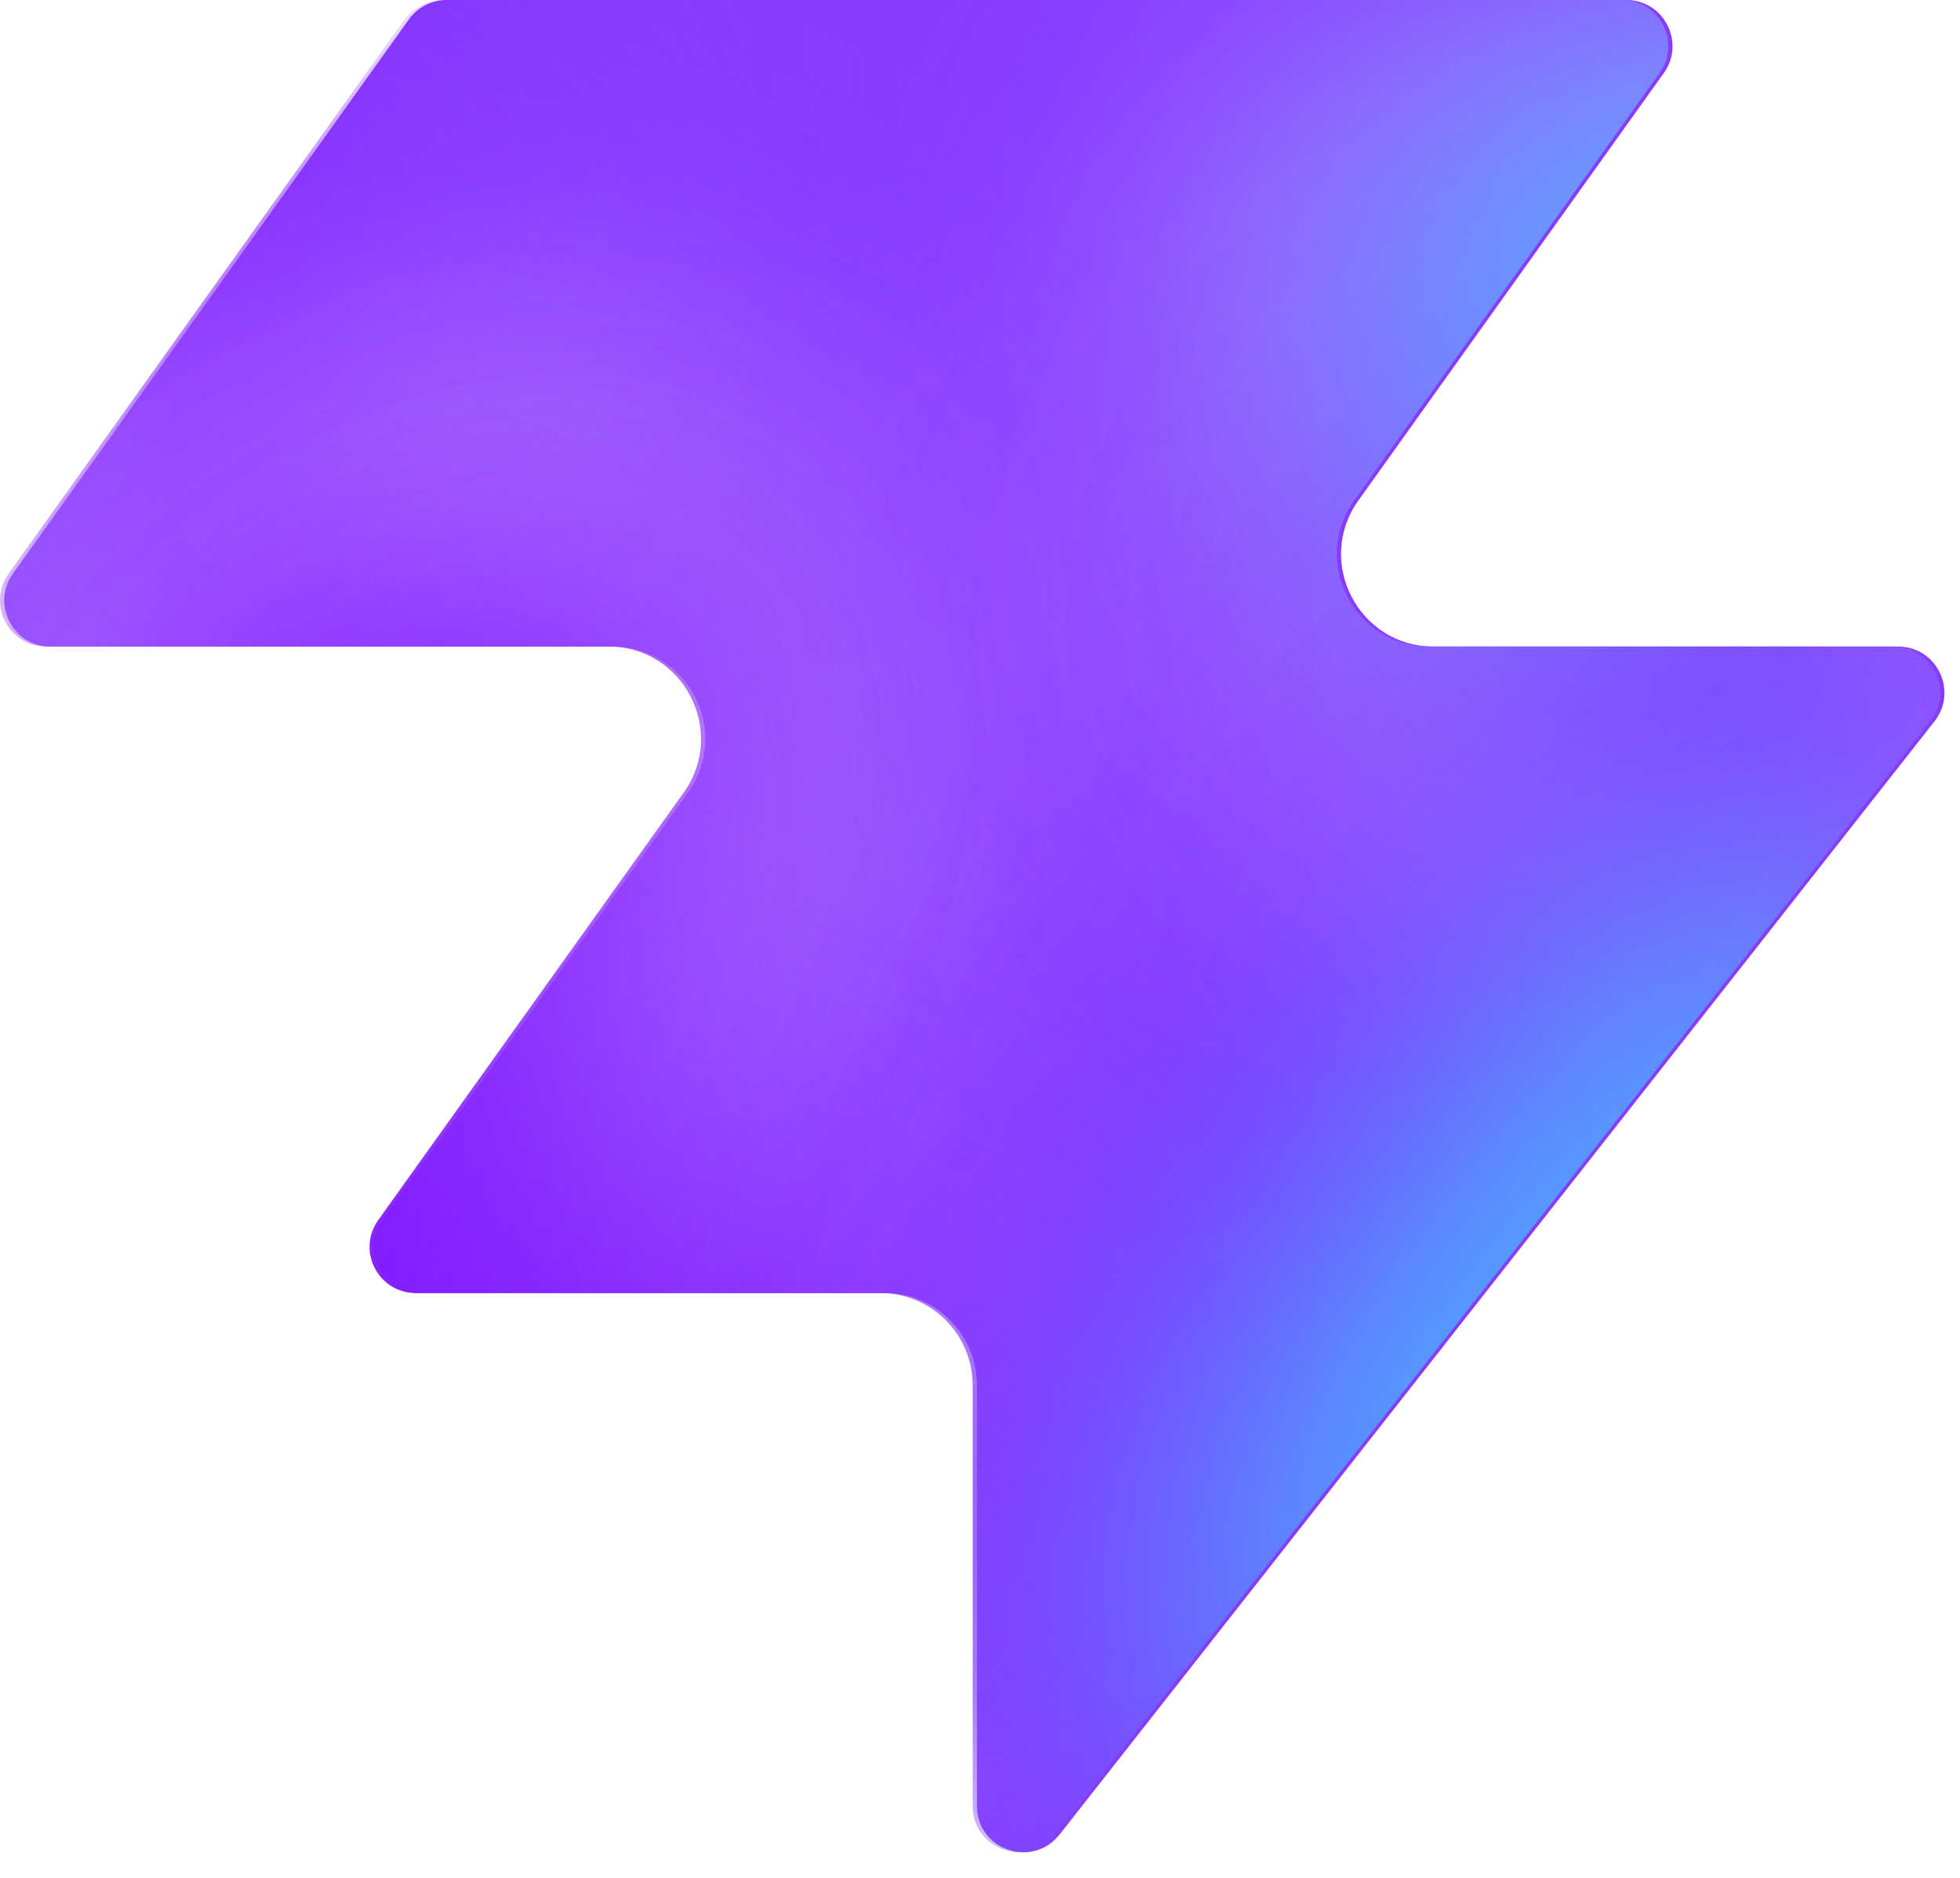
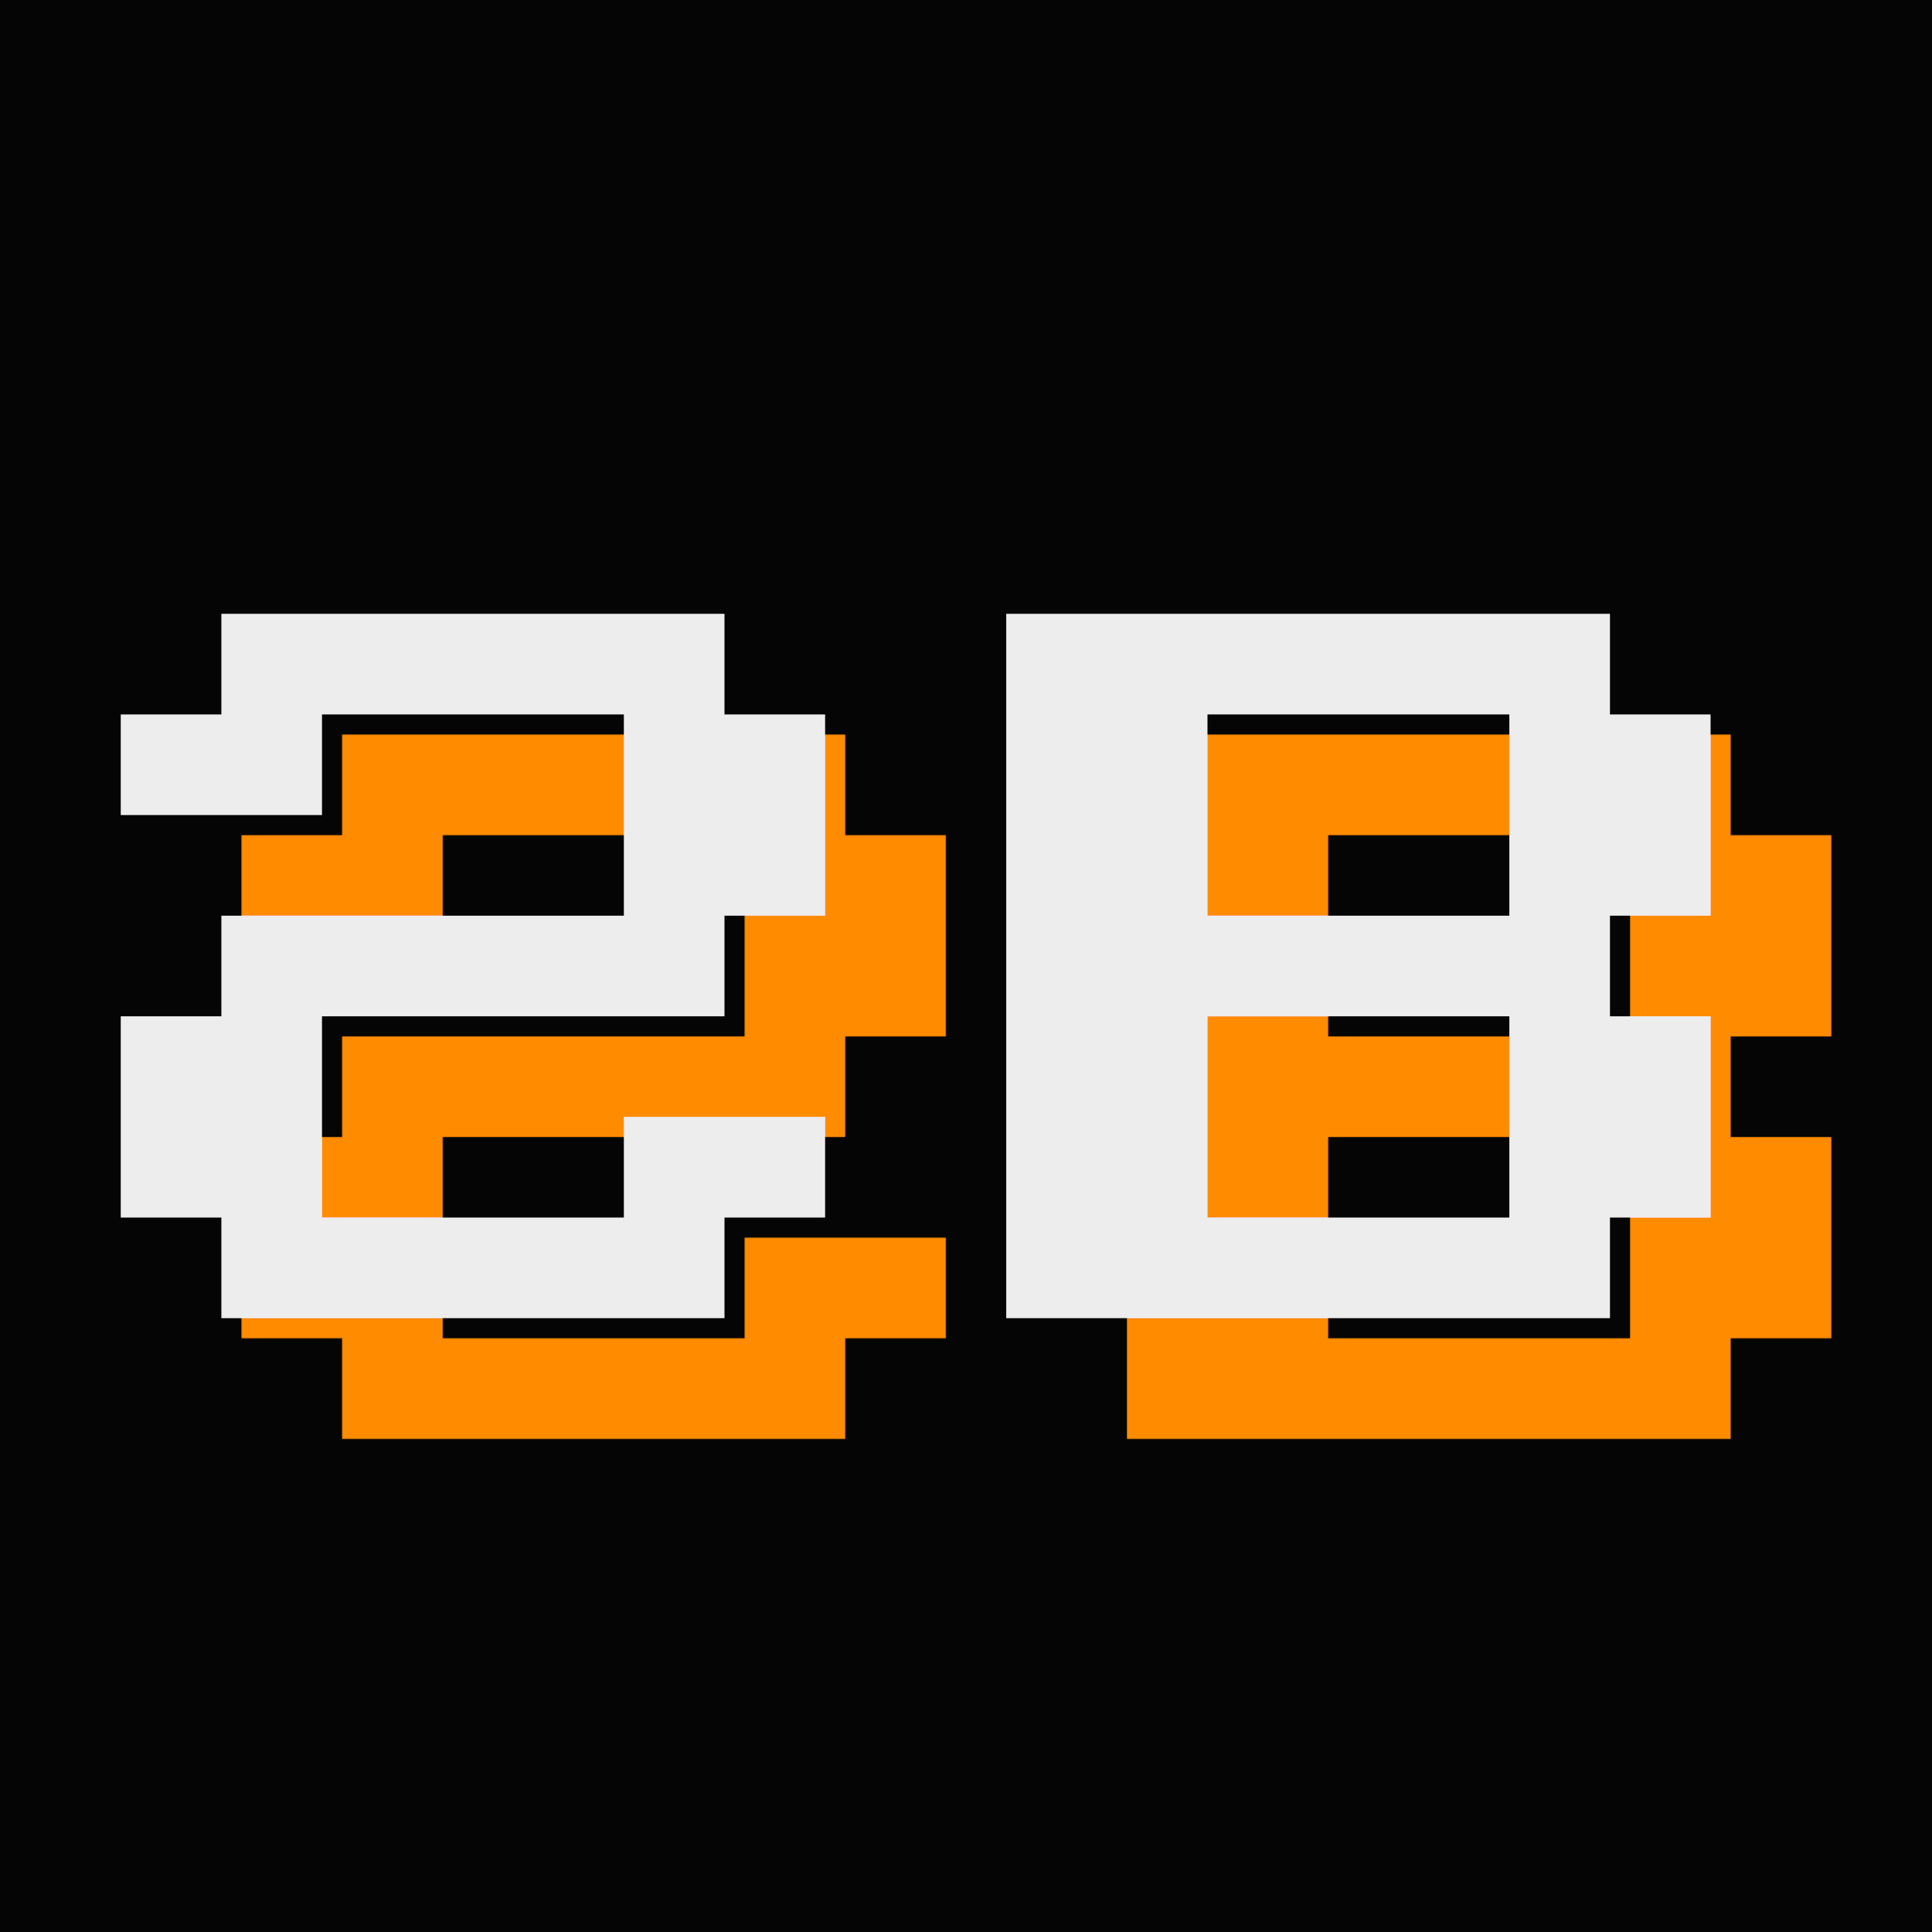
- <svg xmlns="http://www.w3.org/2000/svg" width="48" height="46" fill="none" viewBox="0 0 48 46">
-   <path fill="#863bff" d="M25.946 44.938c-.664.845-2.021.375-2.021-.698V33.937a2.26 2.26 0 0 0-2.262-2.262H10.287c-.92 0-1.456-1.04-.92-1.788l7.48-10.471c1.07-1.497 0-3.578-1.842-3.578H1.237c-.92 0-1.456-1.04-.92-1.788L10.013.474c.214-.297.556-.474.92-.474h28.894c.92 0 1.456 1.04.92 1.788l-7.48 10.471c-1.07 1.498 0 3.579 1.842 3.579h11.377c.943 0 1.473 1.088.89 1.83L25.947 44.94z" style="fill:#863bff;fill:color(display-p3 .525 .23 1);fill-opacity:1" />
-   <mask id="a" width="48" height="46" x="0" y="0" maskUnits="userSpaceOnUse" style="mask-type:alpha">
-     <path fill="#000" d="M25.842 44.938c-.664.844-2.021.375-2.021-.698V33.937a2.26 2.26 0 0 0-2.262-2.262H10.183c-.92 0-1.456-1.04-.92-1.788l7.48-10.471c1.07-1.498 0-3.579-1.842-3.579H1.133c-.92 0-1.456-1.04-.92-1.787L9.91.473c.214-.297.556-.474.92-.474h28.894c.92 0 1.456 1.04.92 1.788l-7.48 10.471c-1.07 1.498 0 3.578 1.842 3.578h11.377c.943 0 1.473 1.088.89 1.832L25.843 44.94z" style="fill:#000;fill-opacity:1" />
-   </mask>
-   <g mask="url(#a)">
-     <g filter="url(#b)">
-       <ellipse cx="5.508" cy="14.704" fill="#ede6ff" rx="5.508" ry="14.704" style="fill:#ede6ff;fill:color(display-p3 .927 .903 1);fill-opacity:1" transform="matrix(.00324 1 1 -.00324 -4.47 31.516)" />
-     </g>
-     <g filter="url(#c)">
-       <ellipse cx="10.399" cy="29.851" fill="#ede6ff" rx="10.399" ry="29.851" style="fill:#ede6ff;fill:color(display-p3 .927 .903 1);fill-opacity:1" transform="matrix(.00324 1 1 -.00324 -39.328 7.883)" />
-     </g>
-     <g filter="url(#d)">
-       <ellipse cx="5.508" cy="30.487" fill="#7e14ff" rx="5.508" ry="30.487" style="fill:#7e14ff;fill:color(display-p3 .492 .077 1);fill-opacity:1" transform="rotate(89.814 -25.913 -14.639)scale(1 -1)" />
-     </g>
-     <g filter="url(#e)">
-       <ellipse cx="5.508" cy="30.599" fill="#7e14ff" rx="5.508" ry="30.599" style="fill:#7e14ff;fill:color(display-p3 .492 .077 1);fill-opacity:1" transform="rotate(89.814 -32.644 -3.334)scale(1 -1)" />
-     </g>
-     <g filter="url(#f)">
-       <ellipse cx="5.508" cy="30.599" fill="#7e14ff" rx="5.508" ry="30.599" style="fill:#7e14ff;fill:color(display-p3 .492 .077 1);fill-opacity:1" transform="matrix(.00324 1 1 -.00324 -34.34 30.47)" />
-     </g>
-     <g filter="url(#g)">
-       <ellipse cx="14.072" cy="22.078" fill="#ede6ff" rx="14.072" ry="22.078" style="fill:#ede6ff;fill:color(display-p3 .927 .903 1);fill-opacity:1" transform="rotate(93.35 24.506 48.493)scale(-1 1)" />
-     </g>
-     <g filter="url(#h)">
-       <ellipse cx="3.47" cy="21.501" fill="#7e14ff" rx="3.47" ry="21.501" style="fill:#7e14ff;fill:color(display-p3 .492 .077 1);fill-opacity:1" transform="rotate(89.009 28.708 47.59)scale(-1 1)" />
-     </g>
-     <g filter="url(#i)">
-       <ellipse cx="3.47" cy="21.501" fill="#7e14ff" rx="3.47" ry="21.501" style="fill:#7e14ff;fill:color(display-p3 .492 .077 1);fill-opacity:1" transform="rotate(89.009 28.708 47.59)scale(-1 1)" />
-     </g>
-     <g filter="url(#j)">
-       <ellipse cx=".387" cy="8.972" fill="#7e14ff" rx="4.407" ry="29.108" style="fill:#7e14ff;fill:color(display-p3 .492 .077 1);fill-opacity:1" transform="rotate(39.51 .387 8.972)" />
-     </g>
-     <g filter="url(#k)">
-       <ellipse cx="47.523" cy="-6.092" fill="#7e14ff" rx="4.407" ry="29.108" style="fill:#7e14ff;fill:color(display-p3 .492 .077 1);fill-opacity:1" transform="rotate(37.892 47.523 -6.092)" />
-     </g>
-     <g filter="url(#l)">
-       <ellipse cx="41.412" cy="6.333" fill="#47bfff" rx="5.971" ry="9.665" style="fill:#47bfff;fill:color(display-p3 .28 .748 1);fill-opacity:1" transform="rotate(37.892 41.412 6.333)" />
-     </g>
-     <g filter="url(#m)">
-       <ellipse cx="-1.879" cy="38.332" fill="#7e14ff" rx="4.407" ry="29.108" style="fill:#7e14ff;fill:color(display-p3 .492 .077 1);fill-opacity:1" transform="rotate(37.892 -1.88 38.332)" />
-     </g>
-     <g filter="url(#n)">
-       <ellipse cx="-1.879" cy="38.332" fill="#7e14ff" rx="4.407" ry="29.108" style="fill:#7e14ff;fill:color(display-p3 .492 .077 1);fill-opacity:1" transform="rotate(37.892 -1.88 38.332)" />
-     </g>
-     <g filter="url(#o)">
-       <ellipse cx="35.651" cy="29.907" fill="#7e14ff" rx="4.407" ry="29.108" style="fill:#7e14ff;fill:color(display-p3 .492 .077 1);fill-opacity:1" transform="rotate(37.892 35.651 29.907)" />
-     </g>
-     <g filter="url(#p)">
-       <ellipse cx="38.418" cy="32.4" fill="#47bfff" rx="5.971" ry="15.297" style="fill:#47bfff;fill:color(display-p3 .28 .748 1);fill-opacity:1" transform="rotate(37.892 38.418 32.4)" />
+ <svg xmlns="http://www.w3.org/2000/svg" viewBox="0 0 32 32">
+   <defs>
+     <linearGradient id="text-fill" x1="0%" y1="0%" x2="0%" y2="100%">
+       <stop offset="0%" stop-color="#ededed" />
+       <stop offset="100%" stop-color="#ededed" />
+     </linearGradient>
+     <filter id="retro-shadow" x="-20%" y="-20%" width="140%" height="140%">
+       <feDropShadow dx="150" dy="150" stdDeviation="0" flood-color="#ff8c00" flood-opacity="1" />
+     </filter>
+   </defs>
+   <rect width="32" height="32" fill="#050505" />
+   <g transform="translate(2, 10.1667) scale(0.013333) translate(0, -125)">
+     <g fill="url(#text-fill)" filter="url(#retro-shadow)">
+       <path d="M125 125V250H0V375H250V250H625V500H125V625H0V875H125V1000H750V875H875V750H625V875H250V625H750V500H875V250H750V125Z" />
+       <path d="M0 125V1000H750V875H875V625H750V500H875V250H750V125ZM250 625H625V875H250ZM250 250H625V500H250Z" transform="translate(1100, 0)" />
    </g>
  </g>
-   <defs>
-     <filter id="b" width="60.045" height="41.654" x="-19.77" y="16.149" color-interpolation-filters="sRGB" filterUnits="userSpaceOnUse">
-       <feFlood flood-opacity="0" result="BackgroundImageFix" />
-       <feBlend in="SourceGraphic" in2="BackgroundImageFix" result="shape" />
-       <feGaussianBlur result="effect1_foregroundBlur_2002_17158" stdDeviation="7.659" />
-     </filter>
-     <filter id="c" width="90.34" height="51.437" x="-54.613" y="-7.533" color-interpolation-filters="sRGB" filterUnits="userSpaceOnUse">
-       <feFlood flood-opacity="0" result="BackgroundImageFix" />
-       <feBlend in="SourceGraphic" in2="BackgroundImageFix" result="shape" />
-       <feGaussianBlur result="effect1_foregroundBlur_2002_17158" stdDeviation="7.659" />
-     </filter>
-     <filter id="d" width="79.355" height="29.4" x="-49.64" y="2.03" color-interpolation-filters="sRGB" filterUnits="userSpaceOnUse">
-       <feFlood flood-opacity="0" result="BackgroundImageFix" />
-       <feBlend in="SourceGraphic" in2="BackgroundImageFix" result="shape" />
-       <feGaussianBlur result="effect1_foregroundBlur_2002_17158" stdDeviation="4.596" />
-     </filter>
-     <filter id="e" width="79.579" height="29.4" x="-45.045" y="20.029" color-interpolation-filters="sRGB" filterUnits="userSpaceOnUse">
-       <feFlood flood-opacity="0" result="BackgroundImageFix" />
-       <feBlend in="SourceGraphic" in2="BackgroundImageFix" result="shape" />
-       <feGaussianBlur result="effect1_foregroundBlur_2002_17158" stdDeviation="4.596" />
-     </filter>
-     <filter id="f" width="79.579" height="29.4" x="-43.513" y="21.178" color-interpolation-filters="sRGB" filterUnits="userSpaceOnUse">
-       <feFlood flood-opacity="0" result="BackgroundImageFix" />
-       <feBlend in="SourceGraphic" in2="BackgroundImageFix" result="shape" />
-       <feGaussianBlur result="effect1_foregroundBlur_2002_17158" stdDeviation="4.596" />
-     </filter>
-     <filter id="g" width="74.749" height="58.852" x="15.756" y="-17.901" color-interpolation-filters="sRGB" filterUnits="userSpaceOnUse">
-       <feFlood flood-opacity="0" result="BackgroundImageFix" />
-       <feBlend in="SourceGraphic" in2="BackgroundImageFix" result="shape" />
-       <feGaussianBlur result="effect1_foregroundBlur_2002_17158" stdDeviation="7.659" />
-     </filter>
-     <filter id="h" width="61.377" height="25.362" x="23.548" y="2.284" color-interpolation-filters="sRGB" filterUnits="userSpaceOnUse">
-       <feFlood flood-opacity="0" result="BackgroundImageFix" />
-       <feBlend in="SourceGraphic" in2="BackgroundImageFix" result="shape" />
-       <feGaussianBlur result="effect1_foregroundBlur_2002_17158" stdDeviation="4.596" />
-     </filter>
-     <filter id="i" width="61.377" height="25.362" x="23.548" y="2.284" color-interpolation-filters="sRGB" filterUnits="userSpaceOnUse">
-       <feFlood flood-opacity="0" result="BackgroundImageFix" />
-       <feBlend in="SourceGraphic" in2="BackgroundImageFix" result="shape" />
-       <feGaussianBlur result="effect1_foregroundBlur_2002_17158" stdDeviation="4.596" />
-     </filter>
-     <filter id="j" width="56.045" height="63.649" x="-27.636" y="-22.853" color-interpolation-filters="sRGB" filterUnits="userSpaceOnUse">
-       <feFlood flood-opacity="0" result="BackgroundImageFix" />
-       <feBlend in="SourceGraphic" in2="BackgroundImageFix" result="shape" />
-       <feGaussianBlur result="effect1_foregroundBlur_2002_17158" stdDeviation="4.596" />
-     </filter>
-     <filter id="k" width="54.814" height="64.646" x="20.116" y="-38.415" color-interpolation-filters="sRGB" filterUnits="userSpaceOnUse">
-       <feFlood flood-opacity="0" result="BackgroundImageFix" />
-       <feBlend in="SourceGraphic" in2="BackgroundImageFix" result="shape" />
-       <feGaussianBlur result="effect1_foregroundBlur_2002_17158" stdDeviation="4.596" />
-     </filter>
-     <filter id="l" width="33.541" height="35.313" x="24.641" y="-11.323" color-interpolation-filters="sRGB" filterUnits="userSpaceOnUse">
-       <feFlood flood-opacity="0" result="BackgroundImageFix" />
-       <feBlend in="SourceGraphic" in2="BackgroundImageFix" result="shape" />
-       <feGaussianBlur result="effect1_foregroundBlur_2002_17158" stdDeviation="4.596" />
-     </filter>
-     <filter id="m" width="54.814" height="64.646" x="-29.286" y="6.009" color-interpolation-filters="sRGB" filterUnits="userSpaceOnUse">
-       <feFlood flood-opacity="0" result="BackgroundImageFix" />
-       <feBlend in="SourceGraphic" in2="BackgroundImageFix" result="shape" />
-       <feGaussianBlur result="effect1_foregroundBlur_2002_17158" stdDeviation="4.596" />
-     </filter>
-     <filter id="n" width="54.814" height="64.646" x="-29.286" y="6.009" color-interpolation-filters="sRGB" filterUnits="userSpaceOnUse">
-       <feFlood flood-opacity="0" result="BackgroundImageFix" />
-       <feBlend in="SourceGraphic" in2="BackgroundImageFix" result="shape" />
-       <feGaussianBlur result="effect1_foregroundBlur_2002_17158" stdDeviation="4.596" />
-     </filter>
-     <filter id="o" width="54.814" height="64.646" x="8.244" y="-2.416" color-interpolation-filters="sRGB" filterUnits="userSpaceOnUse">
-       <feFlood flood-opacity="0" result="BackgroundImageFix" />
-       <feBlend in="SourceGraphic" in2="BackgroundImageFix" result="shape" />
-       <feGaussianBlur result="effect1_foregroundBlur_2002_17158" stdDeviation="4.596" />
-     </filter>
-     <filter id="p" width="39.409" height="43.623" x="18.713" y="10.588" color-interpolation-filters="sRGB" filterUnits="userSpaceOnUse">
-       <feFlood flood-opacity="0" result="BackgroundImageFix" />
-       <feBlend in="SourceGraphic" in2="BackgroundImageFix" result="shape" />
-       <feGaussianBlur result="effect1_foregroundBlur_2002_17158" stdDeviation="4.596" />
-     </filter>
-   </defs>
</svg>
